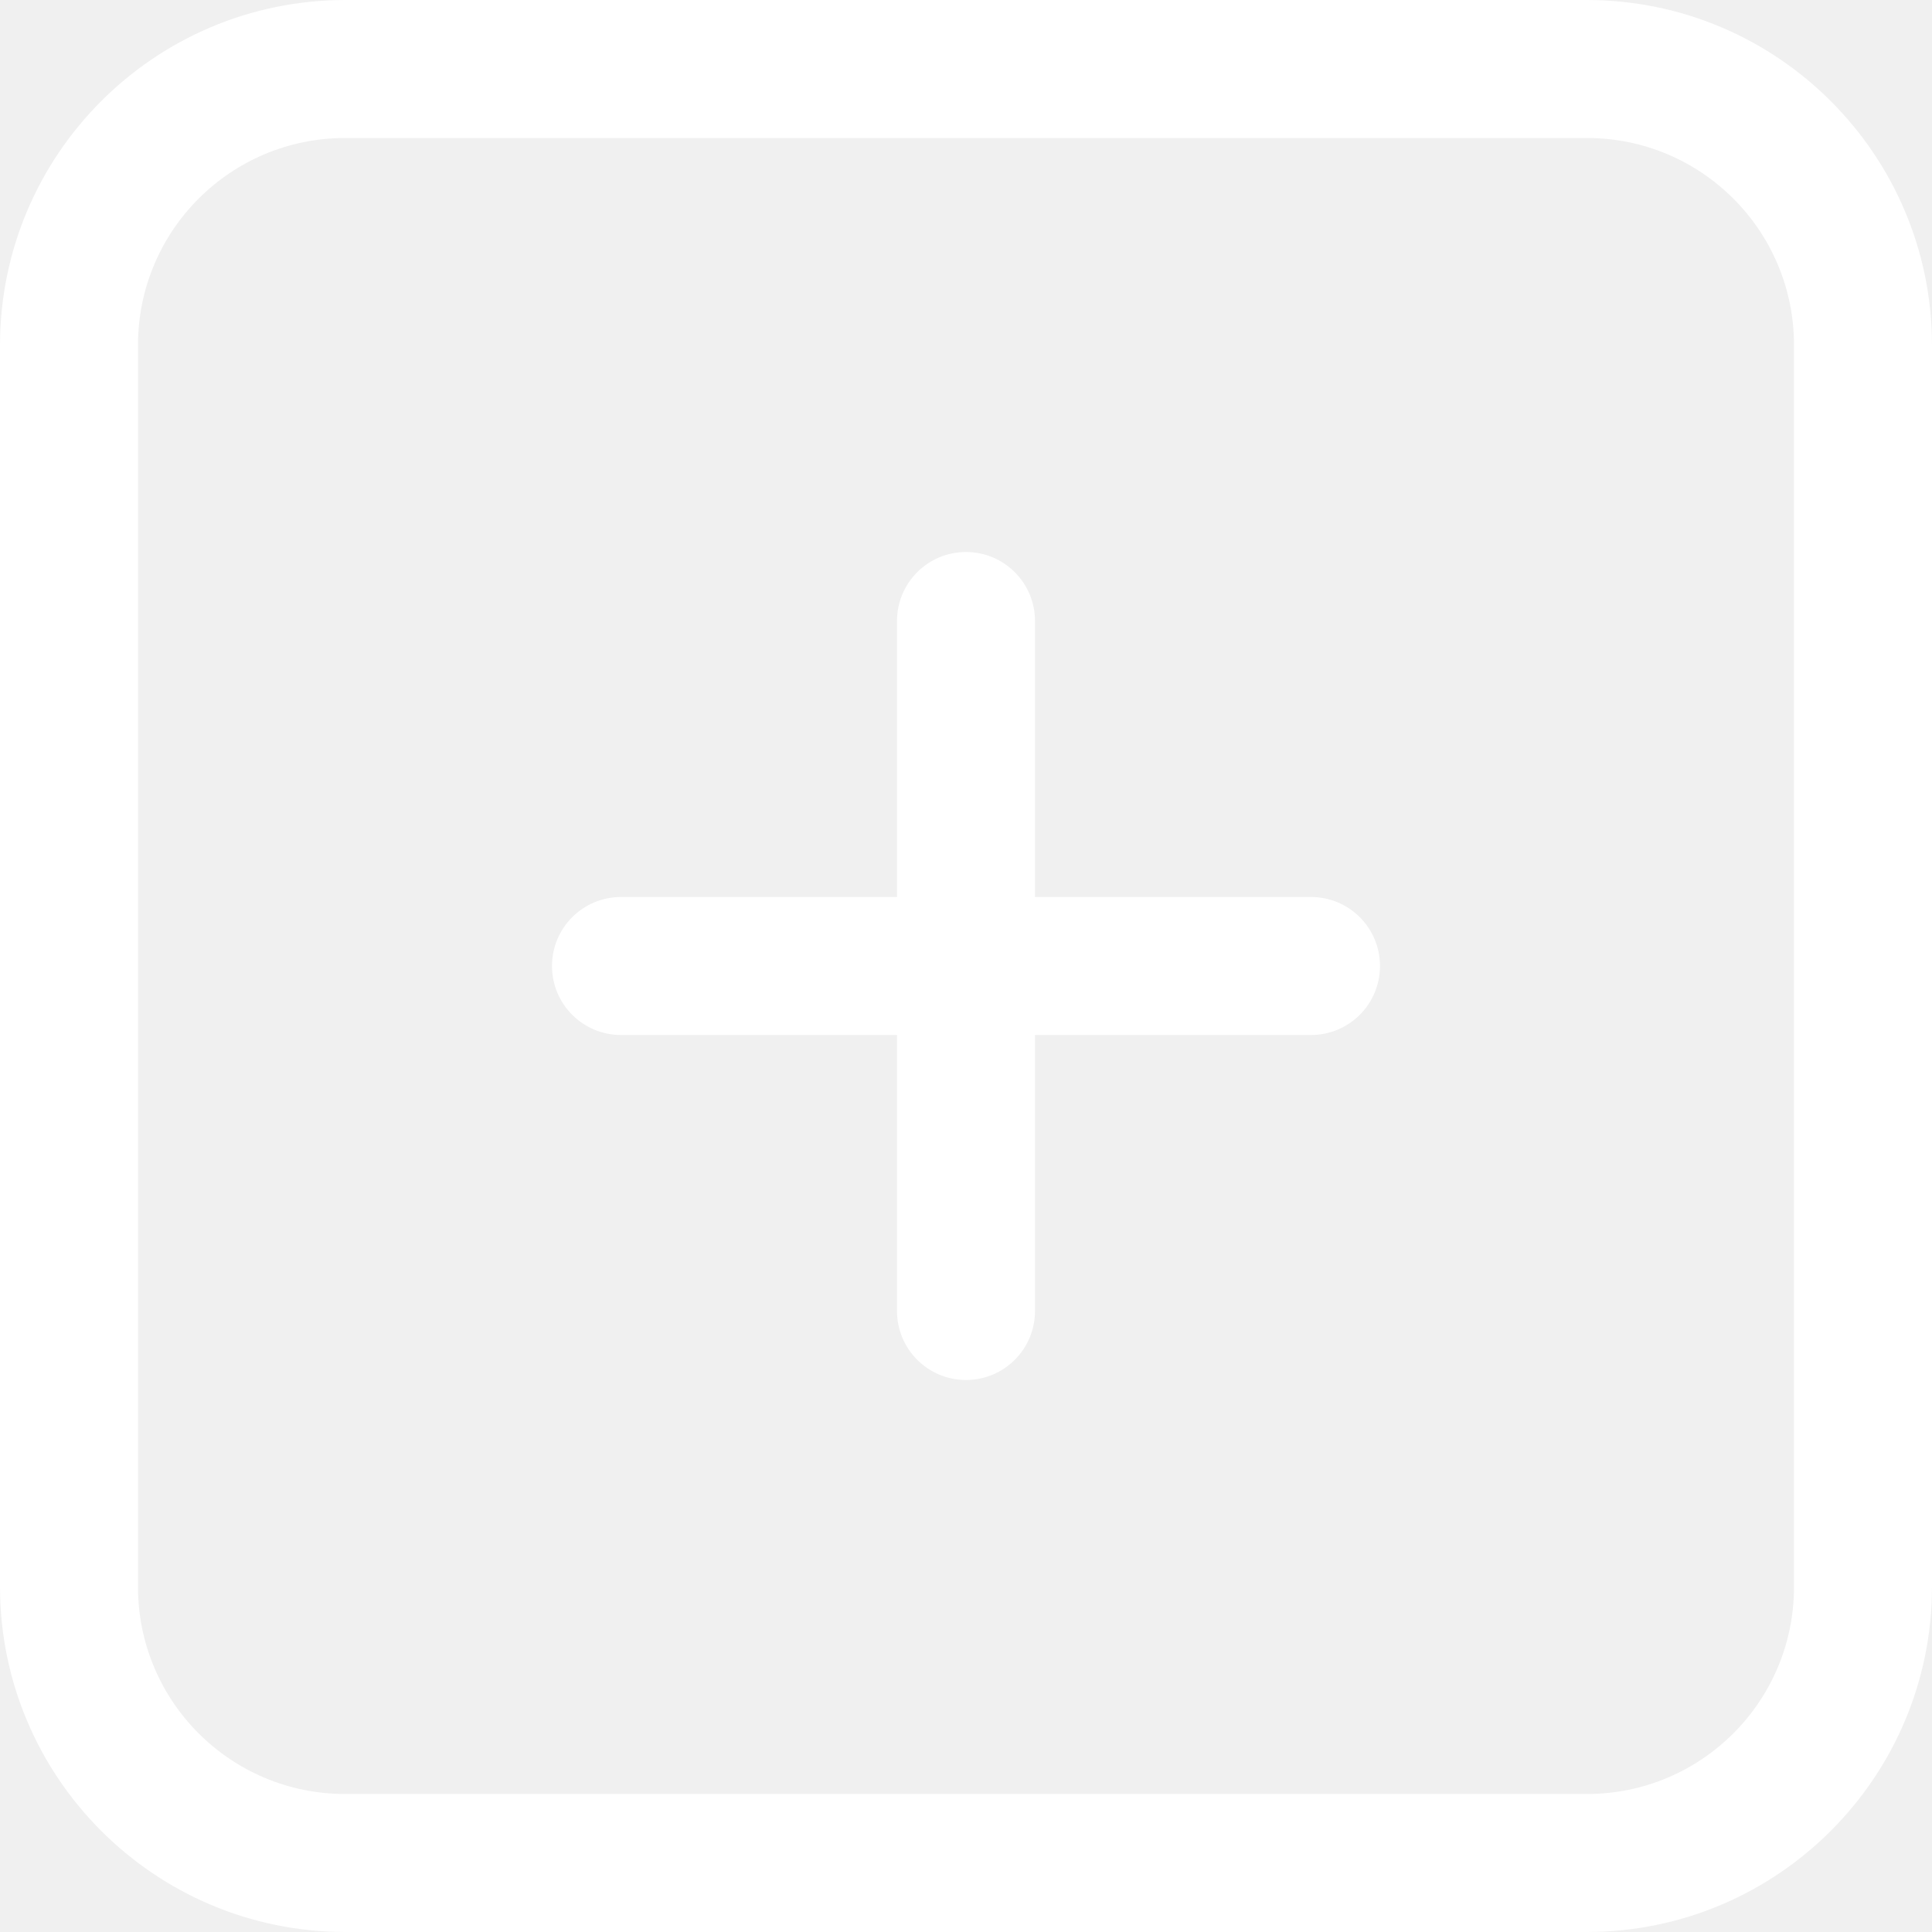
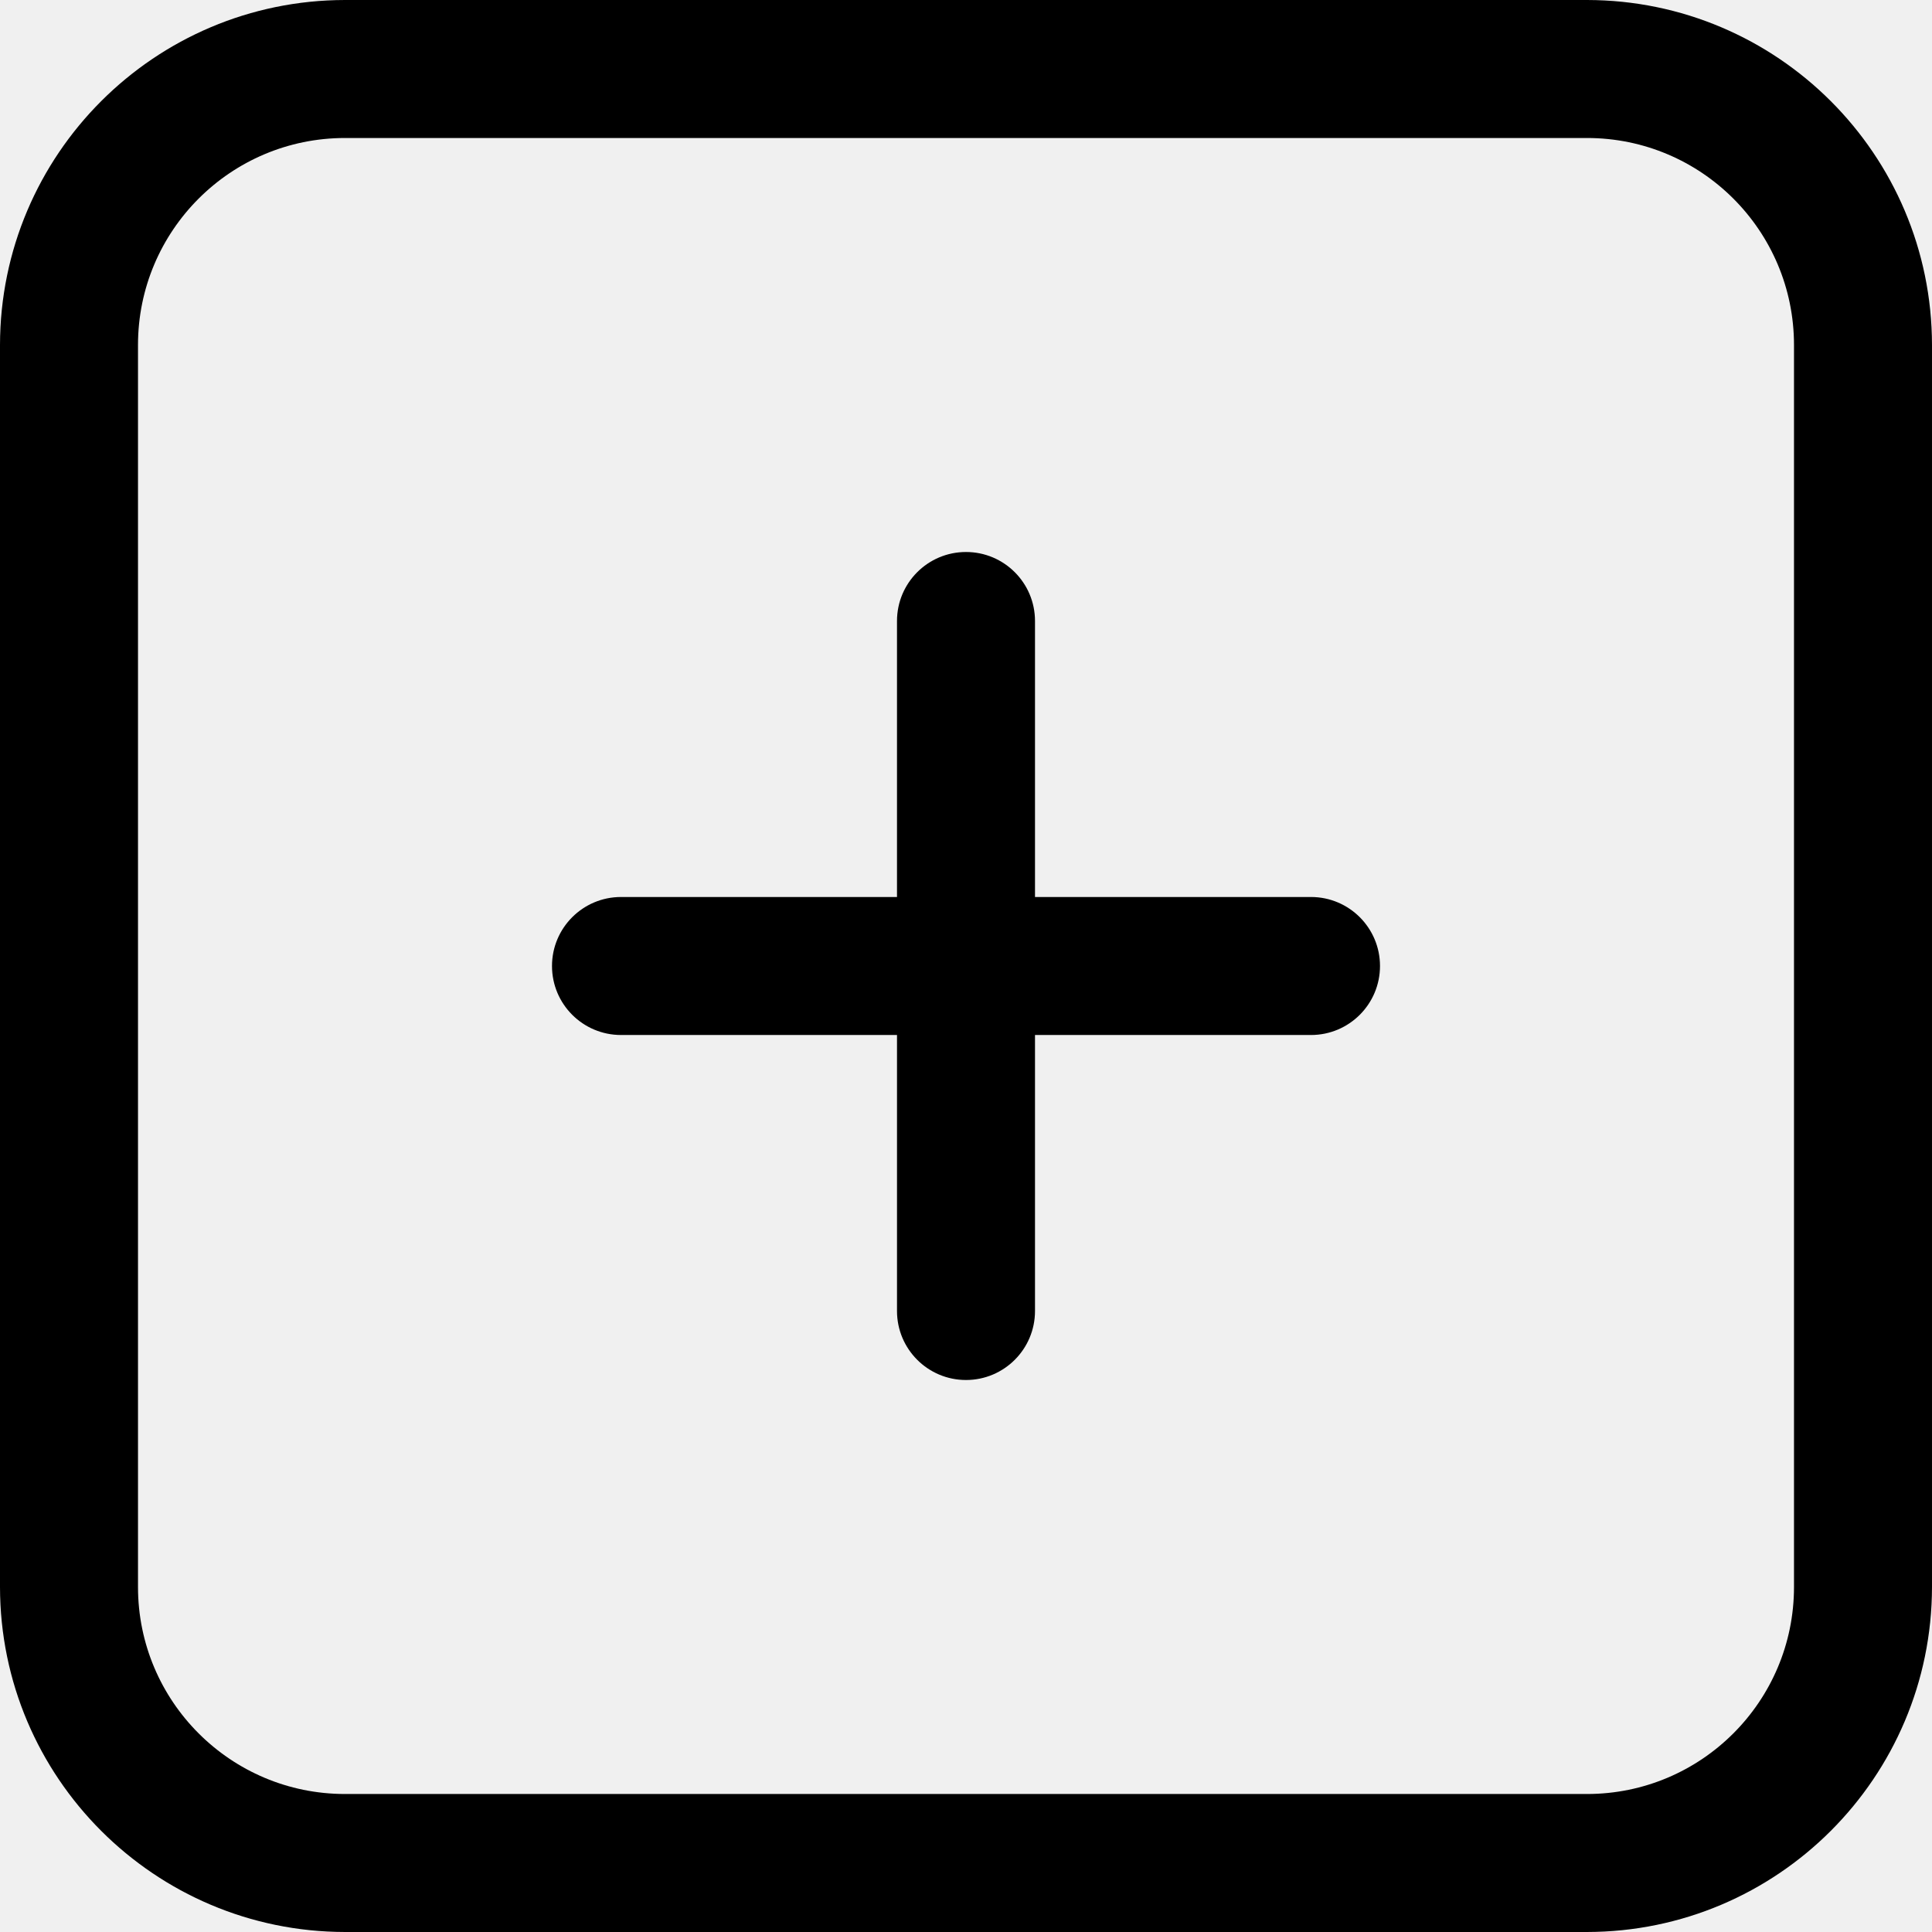
- <svg xmlns="http://www.w3.org/2000/svg" version="1.1" width="512" height="512" x="0" y="0" viewBox="0 0 477.867 477.867" style="enable-background:new 0 0 512 512" xml:space="preserve" class="">
+ <svg xmlns="http://www.w3.org/2000/svg" version="1.1" id="Capa_1" x="0px" y="0px" viewBox="0 0 477.867 477.867" style="enable-background:new 0 0 477.867 477.867;" xml:space="preserve">
  <g>
    <g>
-       <g>
-         <path d="M392.533,0h-307.2C38.228,0.056,0.056,38.228,0,85.333v307.2c0.056,47.105,38.228,85.277,85.333,85.333h307.2    c47.105-0.056,85.277-38.228,85.333-85.333v-307.2C477.81,38.228,439.638,0.056,392.533,0z M443.733,392.533    c0,28.277-22.923,51.2-51.2,51.2h-307.2c-28.277,0-51.2-22.923-51.2-51.2v-307.2c0-28.277,22.923-51.2,51.2-51.2h307.2    c28.277,0,51.2,22.923,51.2,51.2V392.533z" fill="#ffffff" data-original="#000000" style="" class="" />
-       </g>
+       <path d="M392.533,0h-307.2C38.228,0.056,0.056,38.228,0,85.333v307.2c0.056,47.105,38.228,85.277,85.333,85.333h307.2    c47.105-0.056,85.277-38.228,85.333-85.333v-307.2C477.81,38.228,439.638,0.056,392.533,0z M443.733,392.533    c0,28.277-22.923,51.2-51.2,51.2h-307.2c-28.277,0-51.2-22.923-51.2-51.2v-307.2c0-28.277,22.923-51.2,51.2-51.2h307.2    c28.277,0,51.2,22.923,51.2,51.2V392.533z" />
    </g>
+   </g>
+   <g>
    <g>
-       <g>
-         <path d="M324.267,221.867H256V153.6c0-9.426-7.641-17.067-17.067-17.067s-17.067,7.641-17.067,17.067v68.267H153.6    c-9.426,0-17.067,7.641-17.067,17.067S144.174,256,153.6,256h68.267v68.267c0,9.426,7.641,17.067,17.067,17.067    S256,333.692,256,324.267V256h68.267c9.426,0,17.067-7.641,17.067-17.067S333.692,221.867,324.267,221.867z" fill="#ffffff" data-original="#000000" style="" class="" />
-       </g>
+       <path d="M324.267,221.867H256V153.6c0-9.426-7.641-17.067-17.067-17.067s-17.067,7.641-17.067,17.067v68.267H153.6    c-9.426,0-17.067,7.641-17.067,17.067S144.174,256,153.6,256h68.267v68.267c0,9.426,7.641,17.067,17.067,17.067    S256,333.692,256,324.267V256h68.267c9.426,0,17.067-7.641,17.067-17.067S333.692,221.867,324.267,221.867z" />
    </g>
-     <g>
+   </g>
+   <g>
</g>
-     <g>
+   <g>
</g>
-     <g>
+   <g>
</g>
-     <g>
+   <g>
</g>
-     <g>
+   <g>
</g>
-     <g>
+   <g>
</g>
-     <g>
+   <g>
</g>
-     <g>
+   <g>
</g>
-     <g>
+   <g>
</g>
-     <g>
+   <g>
</g>
-     <g>
+   <g>
</g>
-     <g>
+   <g>
</g>
-     <g>
+   <g>
</g>
-     <g>
+   <g>
</g>
-     <g>
+   <g>
</g>
-   </g>
</svg>
